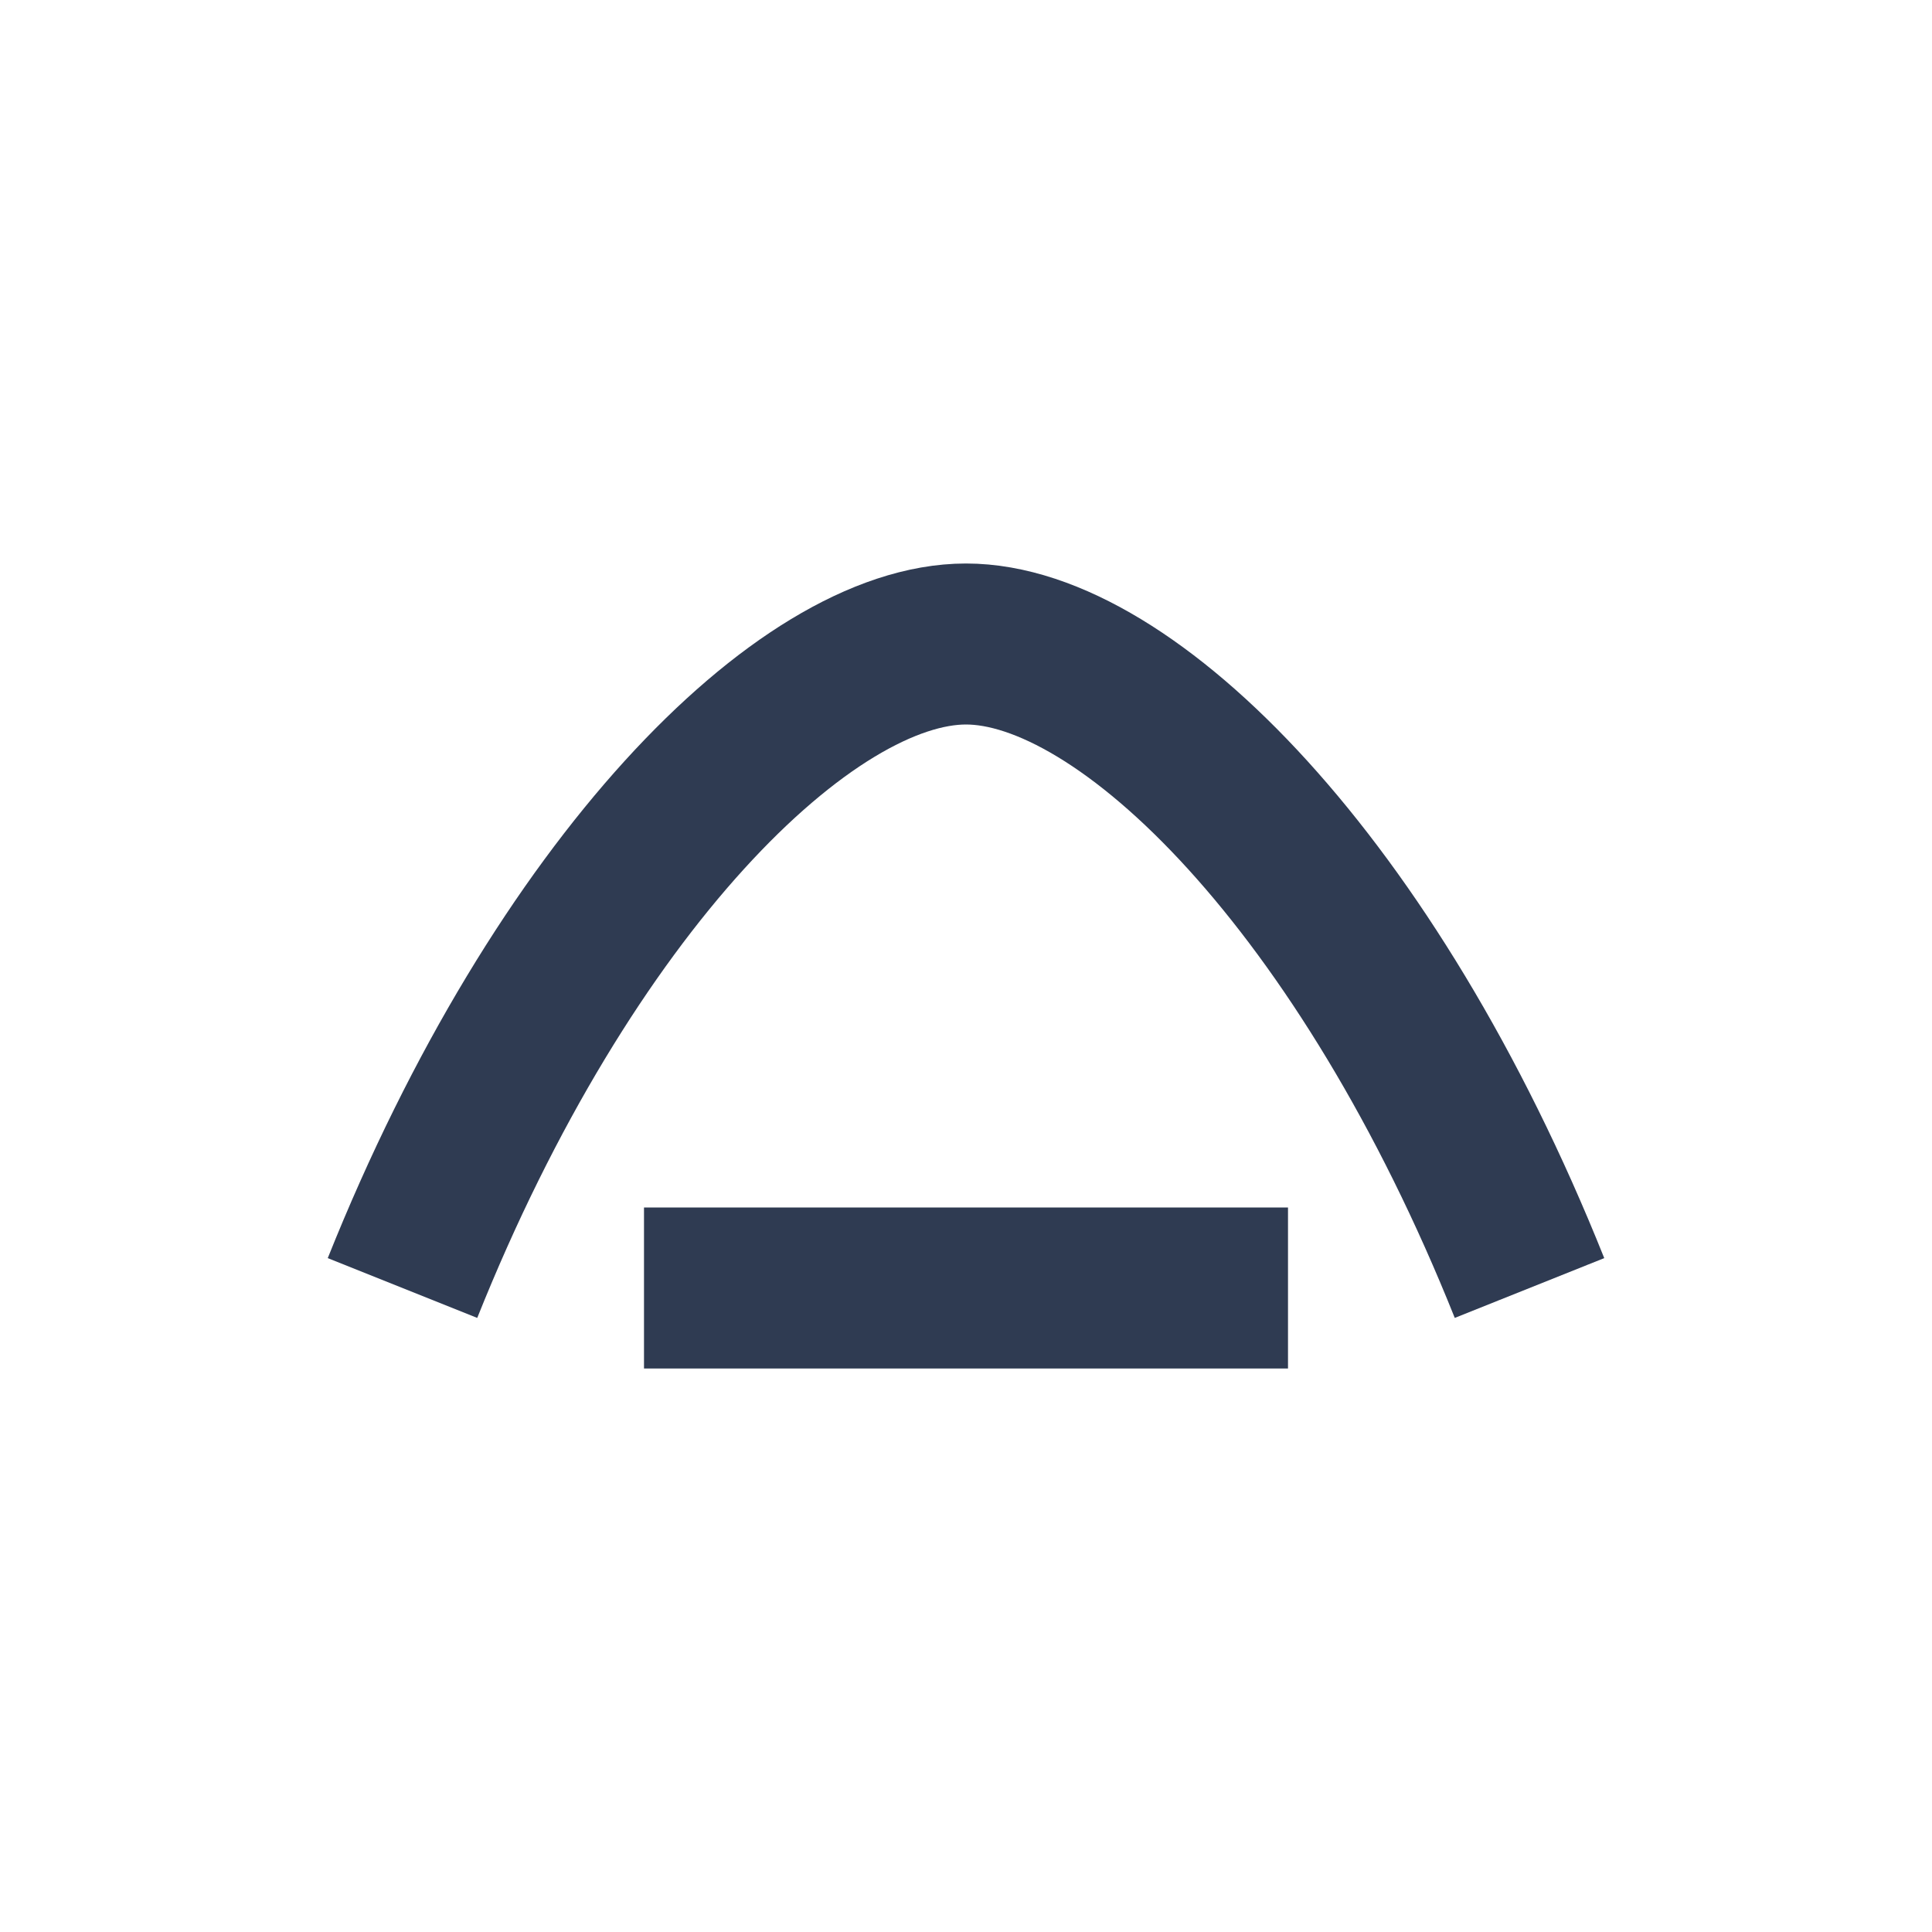
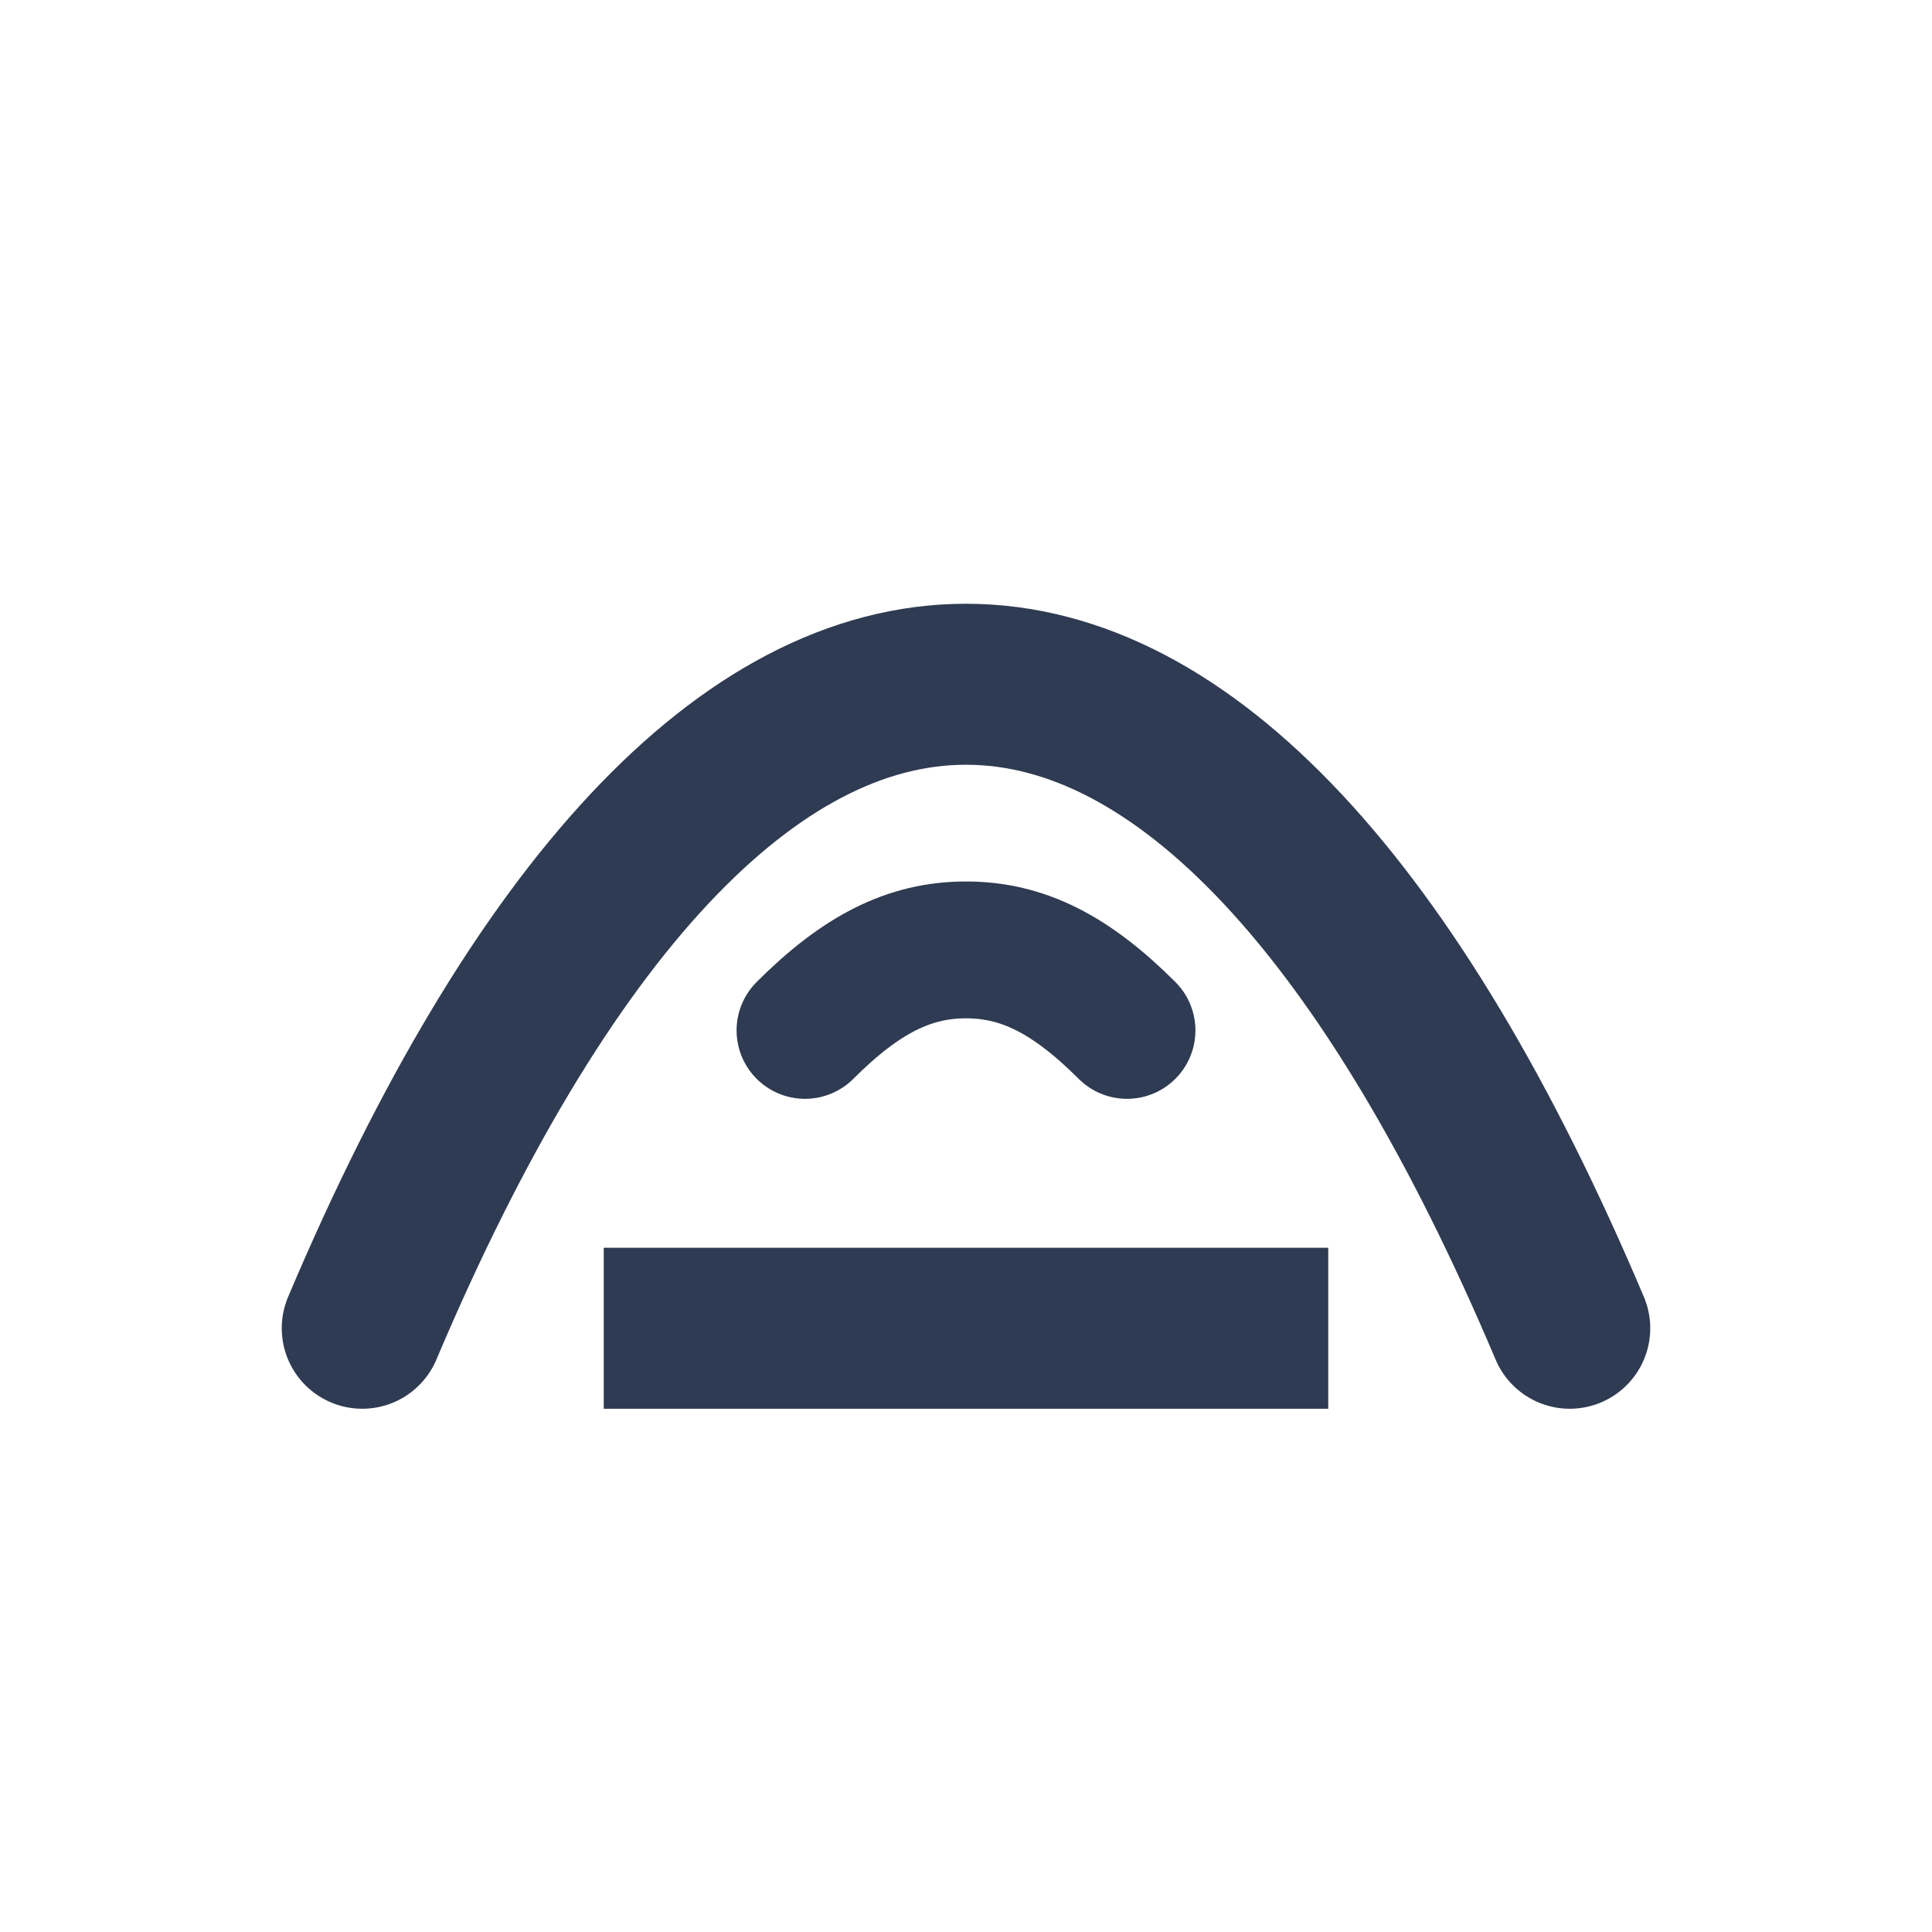
- <svg xmlns="http://www.w3.org/2000/svg" width="24" height="24" viewBox="0 0 24 24">
-   <path d="M5 16c2-5 5-8 7-8s5 3 7 8" stroke="#2F3B52" stroke-width="2" fill="none" />
-   <path d="M8 16h8" stroke="#2F3B52" stroke-width="2" />
+ <svg xmlns="http://www.w3.org/2000/svg" width="24" height="24" viewBox="0 0 24 24" fill="none">
+   <path d="M4.5 16.5c2.2-5.2 4.8-8 7.5-8s5.3 2.8 7.5 8" stroke="#2F3B52" stroke-width="2" stroke-linecap="round" />
+   <path d="M7.5 16.5h9" stroke="#2F3B52" stroke-width="2" />
+   <path d="M10 12.8c.7-.7 1.3-1 2-1s1.3.3 2 1" stroke="#2F3B52" stroke-width="1.7" stroke-linecap="round" />
</svg>
